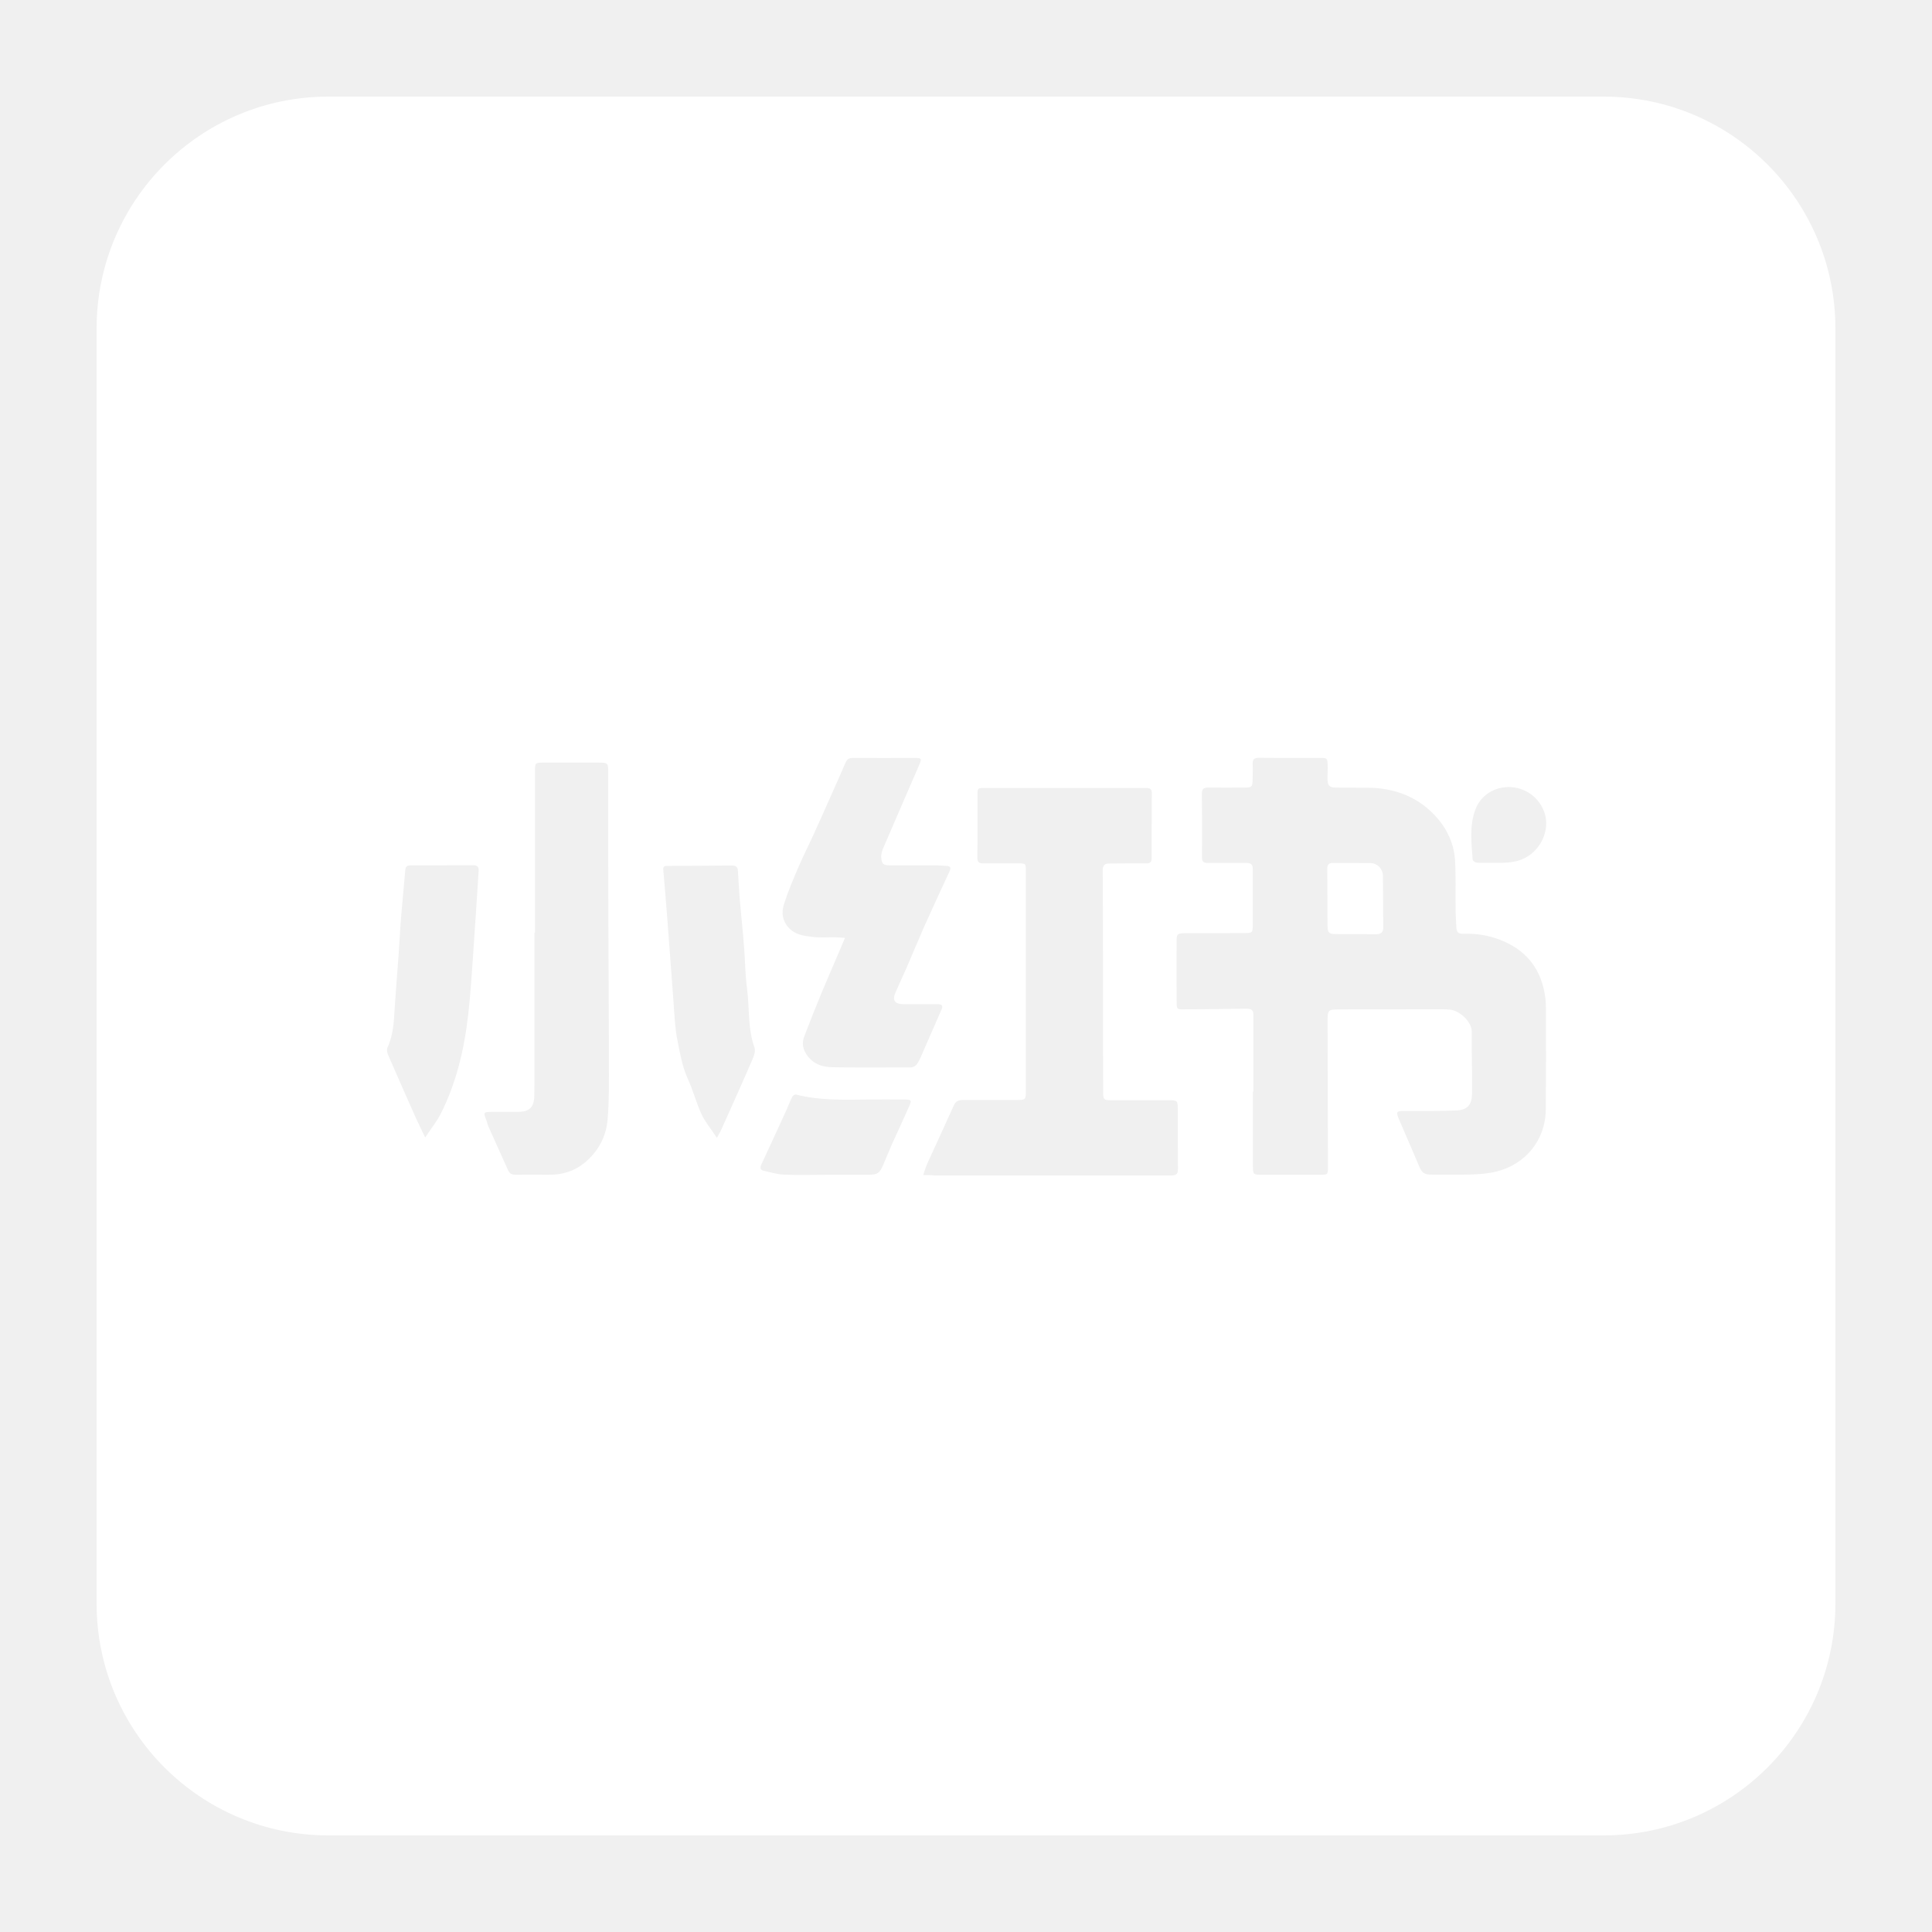
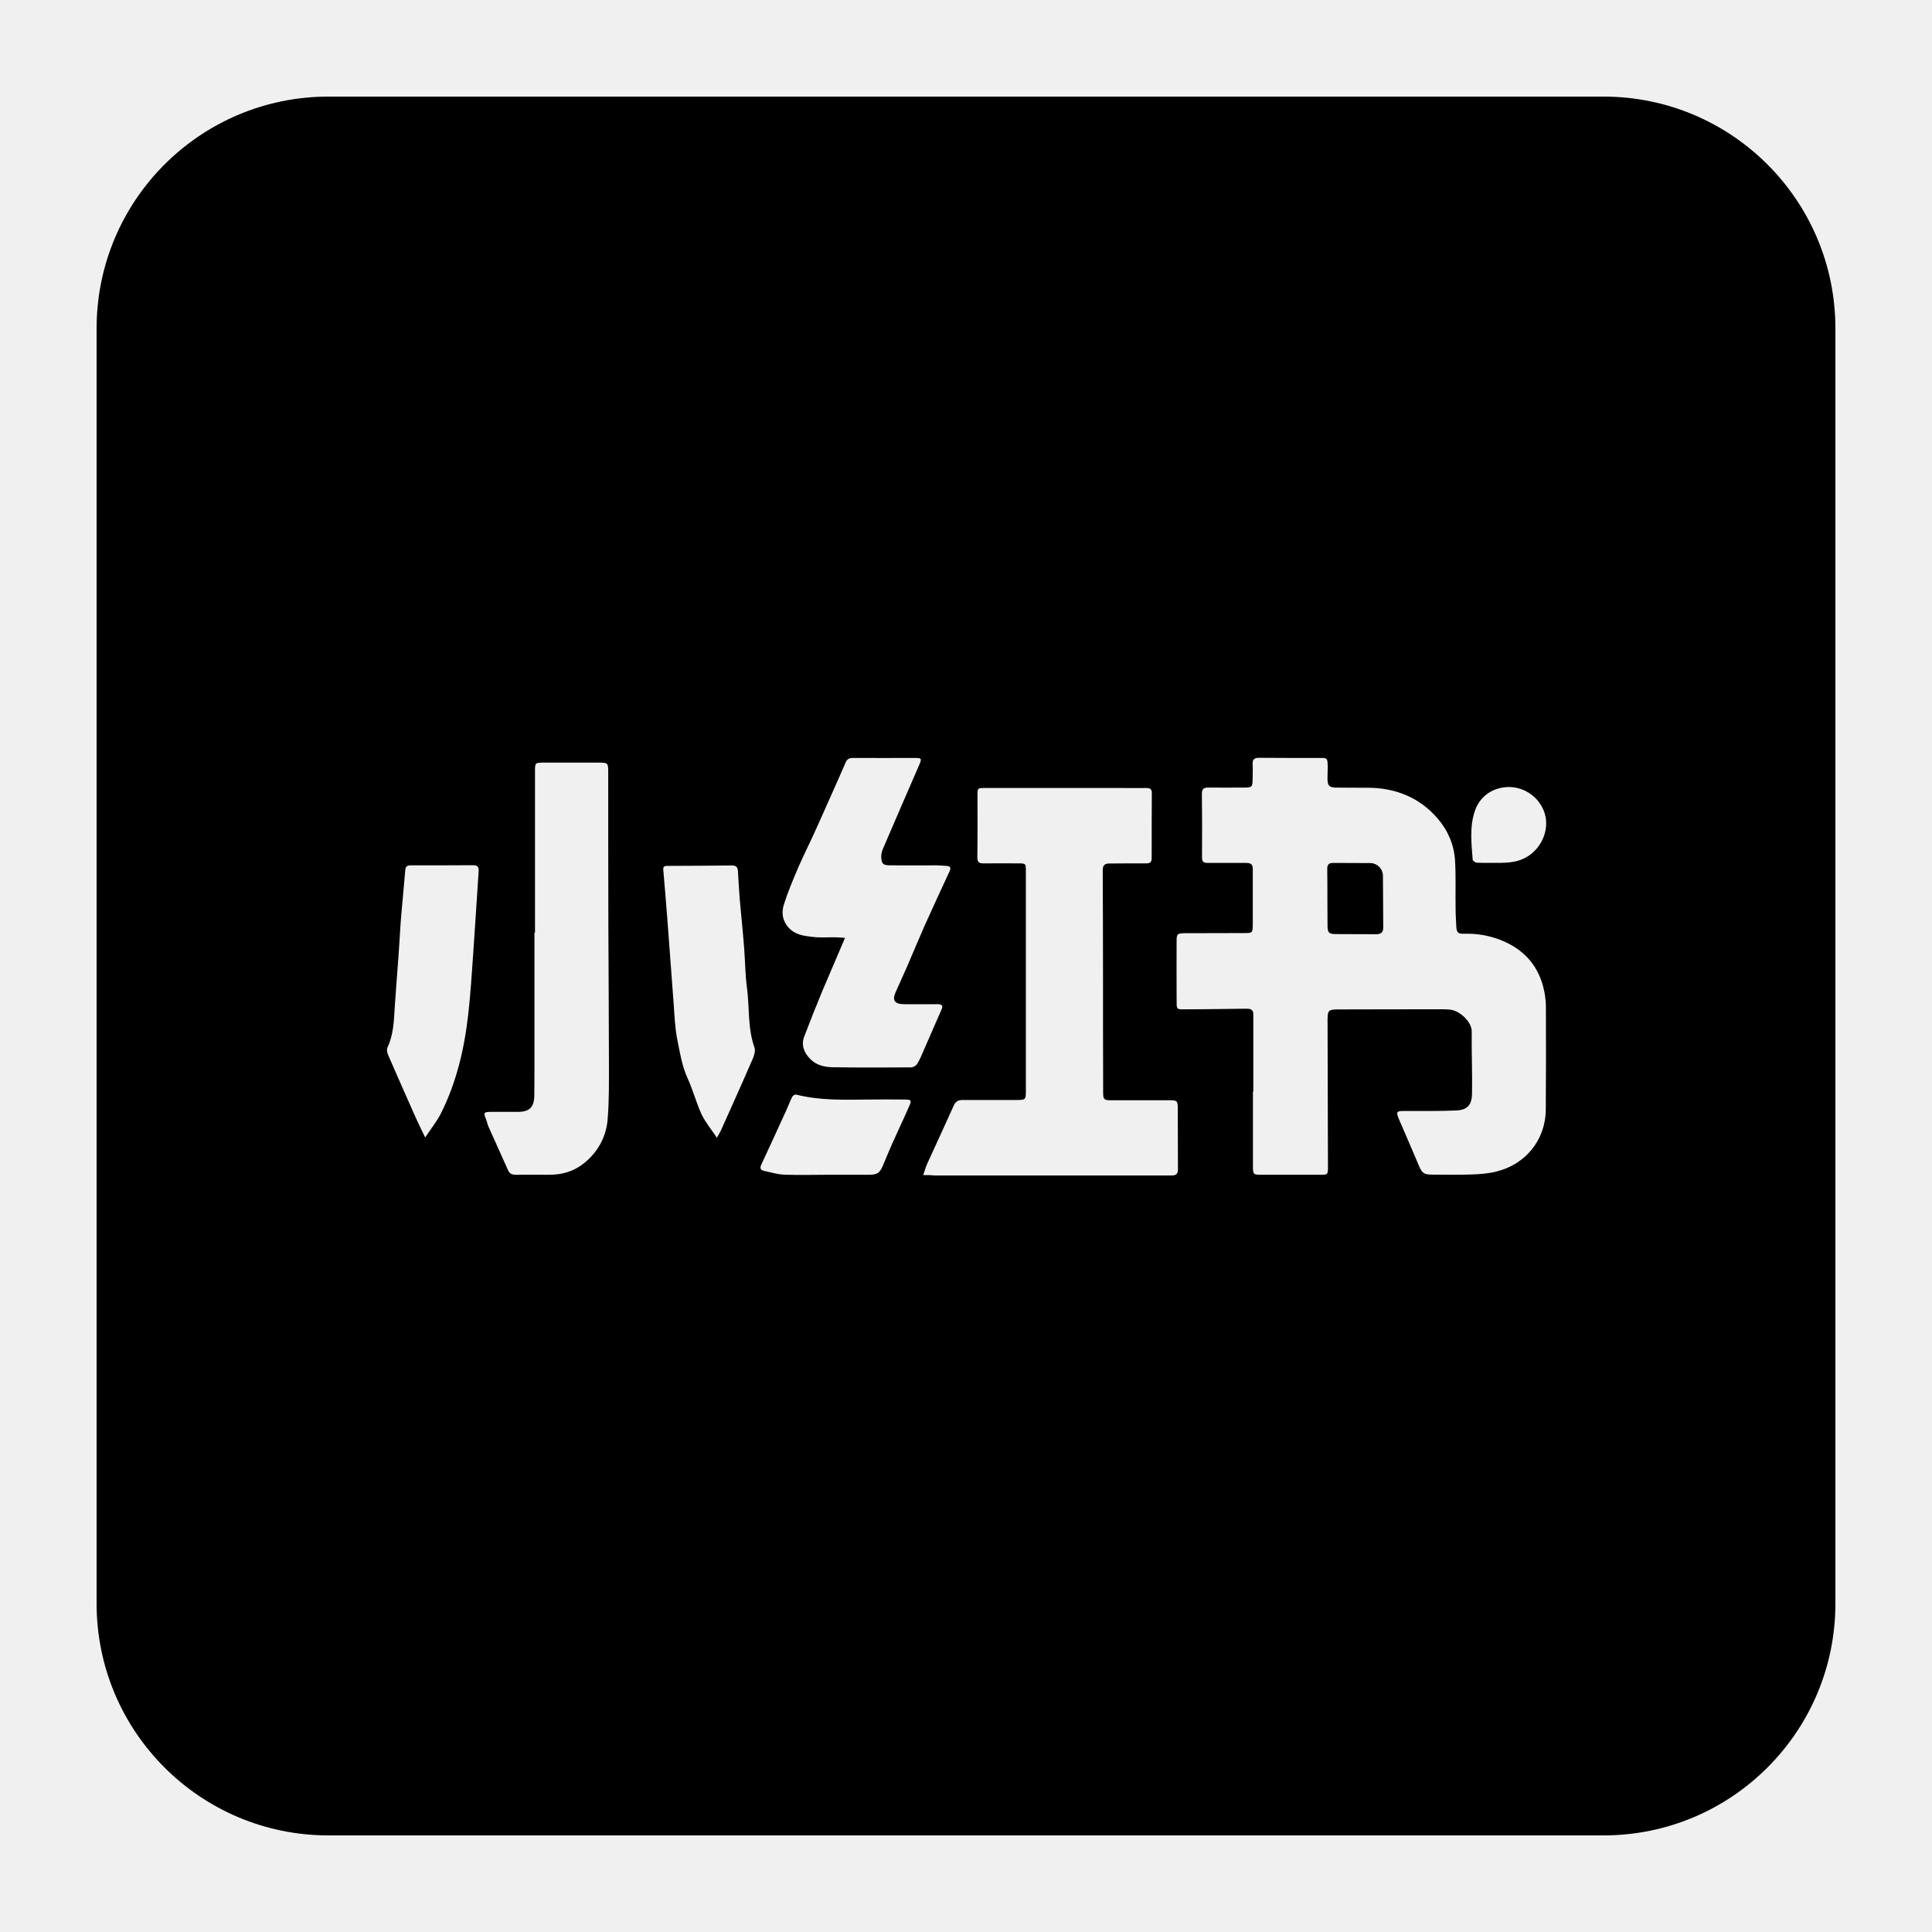
<svg xmlns="http://www.w3.org/2000/svg" class="icon" width="200px" height="200.00px" viewBox="0 0 1024 1024" version="1.1">
-   <path fill="#fff" d="M726.518 457.452c-6.702-0.077-13.394 0-20.004-0.077-2.371 0-3.046 1.06-3.046 3.231 0.077 5.11 0.077 10.132 0.077 15.232v0.01c0.072 4.879 0 9.754 0.072 14.561 0 3.907 0.681 4.669 4.46 4.669 7.142 0.077 14.275 0 21.417 0.077 2.678 0 3.727-1.28 3.651-3.758-0.087-9.165-0.087-18.319-0.159-27.484a6.758 6.758 0 0 0-6.467-6.461z" />
-   <path fill="#fff" d="M849.92 51.2h-675.84c-67.866 0-122.88 55.014-122.88 122.88v675.84c0 67.866 55.014 122.88 122.88 122.88h675.84c67.866 0 122.88-55.014 122.88-122.88V174.08c0-67.866-55.014-122.88-122.88-122.88zM250.788 505.733c-0.737 10.593-1.413 21.253-2.606 31.846-2.089 18.391-6.241 36.265-14.643 52.864-2.161 4.127-5.135 7.798-8.182 12.457-1.853-3.907-3.415-6.979-4.828-10.132a3203.594 3203.594 0 0 1-14.792-33.567c-0.527-1.203-0.896-2.924-0.369-3.978 3.195-6.83 3.415-14.121 3.855-21.407 0.604-9.16 1.352-18.243 2.017-27.397 0.517-7.004 0.809-13.978 1.398-20.961 0.676-8.105 1.495-16.215 2.161-24.248 0.148-1.966 1.044-2.56 2.826-2.56 11.085 0 22.077 0 33.162-0.072 2.371 0 3.046 0.983 2.898 3.231-0.968 14.633-1.864 29.281-2.898 43.924z m71.291 87.327c-0.737 9.462-5.135 17.495-12.57 23.501-5.432 4.352-11.745 6.159-18.662 6.083-5.873 0-11.668-0.077-17.541 0-2.002 0-3.272-0.604-4.091-2.555-3.415-7.654-6.907-15.324-10.322-22.973-0.527-1.132-0.676-2.335-1.132-3.456-1.633-4.127-1.562-4.285 2.975-4.362h13.906c5.949 0 8.479-2.468 8.55-8.566 0.072-4.572 0.072-9.149 0.072-13.737V494.234c0.148 0.159 0.22 0.159 0.297 0.159V408.637c0-4.285 0.148-4.434 4.388-4.434h29.215c5.135 0 5.207 0.148 5.207 5.407 0 27.187 0 54.364 0.077 81.48 0.077 23.875 0.297 47.759 0.297 71.629 0 10.143 0.148 20.265-0.666 30.341z m75.587-28.908c-4.987 11.561-10.199 22.973-15.319 34.458-0.456 1.137-1.193 2.258-2.381 4.424v0.01c-2.975-4.506-6.093-8.182-8.11-12.396-2.826-6.139-4.531-12.836-7.357-18.995-3.046-6.682-4.157-13.88-5.576-20.946-1.178-6.021-1.403-12.252-1.843-18.33-1.203-15.396-2.237-30.787-3.441-46.095a2449.956 2449.956 0 0 0-2.074-25.165c-0.148-1.5 0.23-2.176 1.94-2.176 11.525 0 22.973-0.148 34.499-0.22 2.15 0 3.046 0.968 3.118 2.995 0.297 4.654 0.517 9.313 0.886 13.972 0.297 3.835 0.737 7.654 1.044 11.412 0.517 5.407 1.044 10.813 1.413 16.143 0.517 6.907 0.517 13.819 1.485 20.639 1.341 10.445 0.297 21.105 3.932 31.329 0.891 2.401-0.968 6.088-2.217 8.94z m84.28 22.016c-2.898 6.682-6.021 13.215-8.991 19.825-1.644 3.748-3.195 7.496-4.767 11.254-1.853 4.511-3.118 5.407-7.875 5.407h-22.298c-7.521 0-15.027 0.236-22.533-0.077-3.564-0.143-7.066-1.275-10.629-2.028-1.792-0.369-2.161-1.423-1.413-3.144a3709.716 3709.716 0 0 0 13.45-29.215c1.044-2.248 1.853-4.654 3.046-6.907 0.297-0.614 1.413-1.28 2.002-1.132 12.421 3.154 25.134 2.775 37.765 2.632a874.65 874.65 0 0 1 20.076 0c3.195 0.005 3.502 0.456 2.166 3.384z m3.84-21.868a4.485 4.485 0 0 1-2.749 1.434c-13.896 0.077-27.878 0.148-41.774-0.077-4.239-0.087-8.55-1.055-11.745-4.285-3.354-3.379-4.987-7.363-3.282-11.94a897.526 897.526 0 0 1 9.585-24.105c3.881-9.155 7.813-18.319 12.052-28.237-2.309-0.148-3.712-0.297-5.048-0.297-4.091-0.072-8.182 0.297-12.273-0.23-4.46-0.517-8.991-1.044-12.483-4.792-3.425-3.686-3.948-8.044-2.606-12.324 2.15-6.83 4.977-13.44 7.803-20.05 2.678-6.154 5.724-12.16 8.479-18.243 2.975-6.538 5.868-13.071 8.771-19.61a1361.992 1361.992 0 0 0 7.654-17.336c0.737-1.807 1.869-2.478 3.871-2.478 10.936 0.072 21.929 0 32.865 0 3.635 0 3.712 0.369 2.299 3.686-6.313 14.633-12.718 29.204-18.959 43.848a11.52 11.52 0 0 0-1.193 4.879c0.22 3.907 1.044 4.506 5.064 4.506 8.172 0.077 16.353 0 24.448 0 1.649 0 3.354 0.22 4.987 0.297 2.309 0.077 2.606 1.06 1.633 3.072a2455.214 2455.214 0 0 0-13.389 29.215c-3.036 6.917-5.934 13.896-8.909 20.813a1530.163 1530.163 0 0 1-6.17 13.809c-1.94 4.204-0.604 6.313 4.152 6.39 6.021 0 12.042 0.077 18.058 0 2.089 0 3.133 0.604 2.089 2.852-3.635 8.253-7.214 16.584-10.849 24.852-0.671 1.5-1.408 3.072-2.381 4.352z m134.815 58.737h-125.338c-1.72-0.22-3.487-0.22-5.944-0.22v-0.015c0.881-2.616 1.413-4.419 2.15-6.067 4.695-10.296 9.446-20.506 14.054-30.792 1.044-2.335 2.529-2.924 4.756-2.924h28.698c4.547 0 4.756-0.23 4.756-4.741V461.66c0-3.978-0.077-4.055-4.081-4.055-6.103 0-12.268-0.077-18.365 0-2.309 0-3.272-0.517-3.272-3.149 0.148-10.972 0.077-21.929 0.077-32.886 0-3.907 0.077-3.907 3.86-3.907h73.001c4.239 0 8.55 0.077 12.79 0 2.017 0 2.826 0.824 2.749 2.852-0.077 11.412-0.077 22.825-0.077 34.314 0 2.028-0.737 2.775-2.826 2.775-6.605-0.077-13.143 0.072-19.779 0.072-2.294 0-3.338 1.06-3.338 3.466 0.077 18.391 0.143 36.71 0.143 55.112 0 20.874 0 41.748 0.077 62.694 0 3.758 0.369 4.214 4.178 4.214h31.437c3.415 0 3.871 0.369 3.937 3.82 0.087 10.972 0 21.929 0.087 32.891-0.01 2.867-1.572 3.164-3.732 3.164z m198.697-34.929c-0.148 16.374-11.008 29.215-26.388 32.891-4.316 1.055-8.786 1.352-13.245 1.51-6.83 0.22-13.747 0.072-20.588 0.072-4.239 0-5.422-0.835-6.989-4.664-3.338-7.951-6.83-15.908-10.26-23.875l-0.66-1.572c-1.193-3.072-0.814-3.615 2.452-3.615 9.436-0.072 18.954 0.159 28.39-0.292 5.652-0.297 8.033-2.857 8.187-8.643 0.22-11.044-0.297-22.077-0.148-33.111 0.077-5.489-6.84-11.423-11.745-11.72a32.845 32.845 0 0 0-2.749-0.143c-18.734 0-37.545 0-56.269 0.072-5.279 0-5.652 0.532-5.652 5.862l0.21 77.558c0 4.142-0.077 4.214-4.239 4.214h-31.222c-4.014 0-4.301-0.307-4.301-4.285v-39.941c0.061 0.143 0.133 0.143 0.21 0.143v-40.996c0-2.78-1.853-2.939-3.784-2.939-10.194 0.087-20.444 0.312-30.623 0.312-6.922 0-6.18 0.819-6.257-6.39-0.077-9.902 0-19.901 0-29.804 0-3.599 0.369-4.055 3.948-4.132 10.701-0.072 21.335 0 32.041-0.072 4.091 0 4.311-0.159 4.383-4.214 0.077-9.902-0.077-19.814 0-29.732 0-2.483-1.044-3.231-3.415-3.231-6.845 0.077-13.763-0.072-20.603 0-2.15 0-2.898-0.748-2.898-2.924 0.092-11.269 0.092-22.461-0.061-33.725 0-2.703 1.034-3.292 3.415-3.292 6.313 0.077 12.646 0 18.959 0 4.234 0 4.46-0.307 4.531-4.741 0-2.616 0.148-5.243 0-7.875-0.072-2.483 1.044-3.159 3.343-3.159 9.078 0.077 18.222 0.077 27.284 0.077h4.977c3.948 0 4.019 0 4.173 4.055 0.067 2.406-0.154 4.879-0.087 7.286 0.077 3.379 0.973 4.275 4.316 4.362 5.652 0.077 11.305 0.077 17.024 0.077 14.643 0.072 27.366 5.1 37.018 16.292 5.356 6.226 8.699 13.819 9.216 22.149 0.527 8.479 0.159 17.039 0.307 25.528 0 3.159 0.22 6.39 0.369 9.533 0.143 3.159 0.896 3.978 4.091 3.907a48.568 48.568 0 0 1 19.031 3.159c13.01 5.038 21.033 14.188 23.639 28.012a44.442 44.442 0 0 1 0.737 8.33c0.082 17.889 0.067 35.784-0.067 53.683zM810.143 453.632c-5.944 3.907-12.186 3.758-19.405 3.686-2.237 0-5.202 0.072-8.1-0.077-0.742-0.072-2.007-0.983-2.089-1.587-0.666-8.847-1.772-17.792 1.352-26.353 2.755-7.578 9.585-12.017 17.618-12.16a19.999 19.999 0 0 1 19.323 14.336c2.309 8.269-1.556 17.423-8.699 22.154z" />
+   <path fill="#000000" d="M726.518 457.452c-6.702-0.077-13.394 0-20.004-0.077-2.371 0-3.046 1.06-3.046 3.231 0.077 5.11 0.077 10.132 0.077 15.232v0.01c0.072 4.879 0 9.754 0.072 14.561 0 3.907 0.681 4.669 4.46 4.669 7.142 0.077 14.275 0 21.417 0.077 2.678 0 3.727-1.28 3.651-3.758-0.087-9.165-0.087-18.319-0.159-27.484a6.758 6.758 0 0 0-6.467-6.461z" />
+   <path fill="#000000" d="M849.92 51.2h-675.84c-67.866 0-122.88 55.014-122.88 122.88v675.84c0 67.866 55.014 122.88 122.88 122.88h675.84c67.866 0 122.88-55.014 122.88-122.88V174.08c0-67.866-55.014-122.88-122.88-122.88zM250.788 505.733c-0.737 10.593-1.413 21.253-2.606 31.846-2.089 18.391-6.241 36.265-14.643 52.864-2.161 4.127-5.135 7.798-8.182 12.457-1.853-3.907-3.415-6.979-4.828-10.132a3203.594 3203.594 0 0 1-14.792-33.567c-0.527-1.203-0.896-2.924-0.369-3.978 3.195-6.83 3.415-14.121 3.855-21.407 0.604-9.16 1.352-18.243 2.017-27.397 0.517-7.004 0.809-13.978 1.398-20.961 0.676-8.105 1.495-16.215 2.161-24.248 0.148-1.966 1.044-2.56 2.826-2.56 11.085 0 22.077 0 33.162-0.072 2.371 0 3.046 0.983 2.898 3.231-0.968 14.633-1.864 29.281-2.898 43.924z m71.291 87.327c-0.737 9.462-5.135 17.495-12.57 23.501-5.432 4.352-11.745 6.159-18.662 6.083-5.873 0-11.668-0.077-17.541 0-2.002 0-3.272-0.604-4.091-2.555-3.415-7.654-6.907-15.324-10.322-22.973-0.527-1.132-0.676-2.335-1.132-3.456-1.633-4.127-1.562-4.285 2.975-4.362h13.906c5.949 0 8.479-2.468 8.55-8.566 0.072-4.572 0.072-9.149 0.072-13.737V494.234c0.148 0.159 0.22 0.159 0.297 0.159V408.637c0-4.285 0.148-4.434 4.388-4.434h29.215c5.135 0 5.207 0.148 5.207 5.407 0 27.187 0 54.364 0.077 81.48 0.077 23.875 0.297 47.759 0.297 71.629 0 10.143 0.148 20.265-0.666 30.341z m75.587-28.908c-4.987 11.561-10.199 22.973-15.319 34.458-0.456 1.137-1.193 2.258-2.381 4.424v0.01c-2.975-4.506-6.093-8.182-8.11-12.396-2.826-6.139-4.531-12.836-7.357-18.995-3.046-6.682-4.157-13.88-5.576-20.946-1.178-6.021-1.403-12.252-1.843-18.33-1.203-15.396-2.237-30.787-3.441-46.095a2449.956 2449.956 0 0 0-2.074-25.165c-0.148-1.5 0.23-2.176 1.94-2.176 11.525 0 22.973-0.148 34.499-0.22 2.15 0 3.046 0.968 3.118 2.995 0.297 4.654 0.517 9.313 0.886 13.972 0.297 3.835 0.737 7.654 1.044 11.412 0.517 5.407 1.044 10.813 1.413 16.143 0.517 6.907 0.517 13.819 1.485 20.639 1.341 10.445 0.297 21.105 3.932 31.329 0.891 2.401-0.968 6.088-2.217 8.94z m84.28 22.016c-2.898 6.682-6.021 13.215-8.991 19.825-1.644 3.748-3.195 7.496-4.767 11.254-1.853 4.511-3.118 5.407-7.875 5.407h-22.298c-7.521 0-15.027 0.236-22.533-0.077-3.564-0.143-7.066-1.275-10.629-2.028-1.792-0.369-2.161-1.423-1.413-3.144a3709.716 3709.716 0 0 0 13.45-29.215c1.044-2.248 1.853-4.654 3.046-6.907 0.297-0.614 1.413-1.28 2.002-1.132 12.421 3.154 25.134 2.775 37.765 2.632a874.65 874.65 0 0 1 20.076 0c3.195 0.005 3.502 0.456 2.166 3.384z m3.84-21.868a4.485 4.485 0 0 1-2.749 1.434c-13.896 0.077-27.878 0.148-41.774-0.077-4.239-0.087-8.55-1.055-11.745-4.285-3.354-3.379-4.987-7.363-3.282-11.94a897.526 897.526 0 0 1 9.585-24.105c3.881-9.155 7.813-18.319 12.052-28.237-2.309-0.148-3.712-0.297-5.048-0.297-4.091-0.072-8.182 0.297-12.273-0.23-4.46-0.517-8.991-1.044-12.483-4.792-3.425-3.686-3.948-8.044-2.606-12.324 2.15-6.83 4.977-13.44 7.803-20.05 2.678-6.154 5.724-12.16 8.479-18.243 2.975-6.538 5.868-13.071 8.771-19.61a1361.992 1361.992 0 0 0 7.654-17.336c0.737-1.807 1.869-2.478 3.871-2.478 10.936 0.072 21.929 0 32.865 0 3.635 0 3.712 0.369 2.299 3.686-6.313 14.633-12.718 29.204-18.959 43.848a11.52 11.52 0 0 0-1.193 4.879c0.22 3.907 1.044 4.506 5.064 4.506 8.172 0.077 16.353 0 24.448 0 1.649 0 3.354 0.22 4.987 0.297 2.309 0.077 2.606 1.06 1.633 3.072a2455.214 2455.214 0 0 0-13.389 29.215c-3.036 6.917-5.934 13.896-8.909 20.813a1530.163 1530.163 0 0 1-6.17 13.809c-1.94 4.204-0.604 6.313 4.152 6.39 6.021 0 12.042 0.077 18.058 0 2.089 0 3.133 0.604 2.089 2.852-3.635 8.253-7.214 16.584-10.849 24.852-0.671 1.5-1.408 3.072-2.381 4.352z m134.815 58.737h-125.338c-1.72-0.22-3.487-0.22-5.944-0.22v-0.015c0.881-2.616 1.413-4.419 2.15-6.067 4.695-10.296 9.446-20.506 14.054-30.792 1.044-2.335 2.529-2.924 4.756-2.924h28.698c4.547 0 4.756-0.23 4.756-4.741V461.66c0-3.978-0.077-4.055-4.081-4.055-6.103 0-12.268-0.077-18.365 0-2.309 0-3.272-0.517-3.272-3.149 0.148-10.972 0.077-21.929 0.077-32.886 0-3.907 0.077-3.907 3.86-3.907h73.001c4.239 0 8.55 0.077 12.79 0 2.017 0 2.826 0.824 2.749 2.852-0.077 11.412-0.077 22.825-0.077 34.314 0 2.028-0.737 2.775-2.826 2.775-6.605-0.077-13.143 0.072-19.779 0.072-2.294 0-3.338 1.06-3.338 3.466 0.077 18.391 0.143 36.71 0.143 55.112 0 20.874 0 41.748 0.077 62.694 0 3.758 0.369 4.214 4.178 4.214h31.437c3.415 0 3.871 0.369 3.937 3.82 0.087 10.972 0 21.929 0.087 32.891-0.01 2.867-1.572 3.164-3.732 3.164z m198.697-34.929c-0.148 16.374-11.008 29.215-26.388 32.891-4.316 1.055-8.786 1.352-13.245 1.51-6.83 0.22-13.747 0.072-20.588 0.072-4.239 0-5.422-0.835-6.989-4.664-3.338-7.951-6.83-15.908-10.26-23.875l-0.66-1.572c-1.193-3.072-0.814-3.615 2.452-3.615 9.436-0.072 18.954 0.159 28.39-0.292 5.652-0.297 8.033-2.857 8.187-8.643 0.22-11.044-0.297-22.077-0.148-33.111 0.077-5.489-6.84-11.423-11.745-11.72a32.845 32.845 0 0 0-2.749-0.143c-18.734 0-37.545 0-56.269 0.072-5.279 0-5.652 0.532-5.652 5.862l0.21 77.558c0 4.142-0.077 4.214-4.239 4.214h-31.222c-4.014 0-4.301-0.307-4.301-4.285v-39.941c0.061 0.143 0.133 0.143 0.21 0.143v-40.996c0-2.78-1.853-2.939-3.784-2.939-10.194 0.087-20.444 0.312-30.623 0.312-6.922 0-6.18 0.819-6.257-6.39-0.077-9.902 0-19.901 0-29.804 0-3.599 0.369-4.055 3.948-4.132 10.701-0.072 21.335 0 32.041-0.072 4.091 0 4.311-0.159 4.383-4.214 0.077-9.902-0.077-19.814 0-29.732 0-2.483-1.044-3.231-3.415-3.231-6.845 0.077-13.763-0.072-20.603 0-2.15 0-2.898-0.748-2.898-2.924 0.092-11.269 0.092-22.461-0.061-33.725 0-2.703 1.034-3.292 3.415-3.292 6.313 0.077 12.646 0 18.959 0 4.234 0 4.46-0.307 4.531-4.741 0-2.616 0.148-5.243 0-7.875-0.072-2.483 1.044-3.159 3.343-3.159 9.078 0.077 18.222 0.077 27.284 0.077h4.977c3.948 0 4.019 0 4.173 4.055 0.067 2.406-0.154 4.879-0.087 7.286 0.077 3.379 0.973 4.275 4.316 4.362 5.652 0.077 11.305 0.077 17.024 0.077 14.643 0.072 27.366 5.1 37.018 16.292 5.356 6.226 8.699 13.819 9.216 22.149 0.527 8.479 0.159 17.039 0.307 25.528 0 3.159 0.22 6.39 0.369 9.533 0.143 3.159 0.896 3.978 4.091 3.907a48.568 48.568 0 0 1 19.031 3.159c13.01 5.038 21.033 14.188 23.639 28.012a44.442 44.442 0 0 1 0.737 8.33c0.082 17.889 0.067 35.784-0.067 53.683zM810.143 453.632c-5.944 3.907-12.186 3.758-19.405 3.686-2.237 0-5.202 0.072-8.1-0.077-0.742-0.072-2.007-0.983-2.089-1.587-0.666-8.847-1.772-17.792 1.352-26.353 2.755-7.578 9.585-12.017 17.618-12.16a19.999 19.999 0 0 1 19.323 14.336c2.309 8.269-1.556 17.423-8.699 22.154z" />
</svg>
